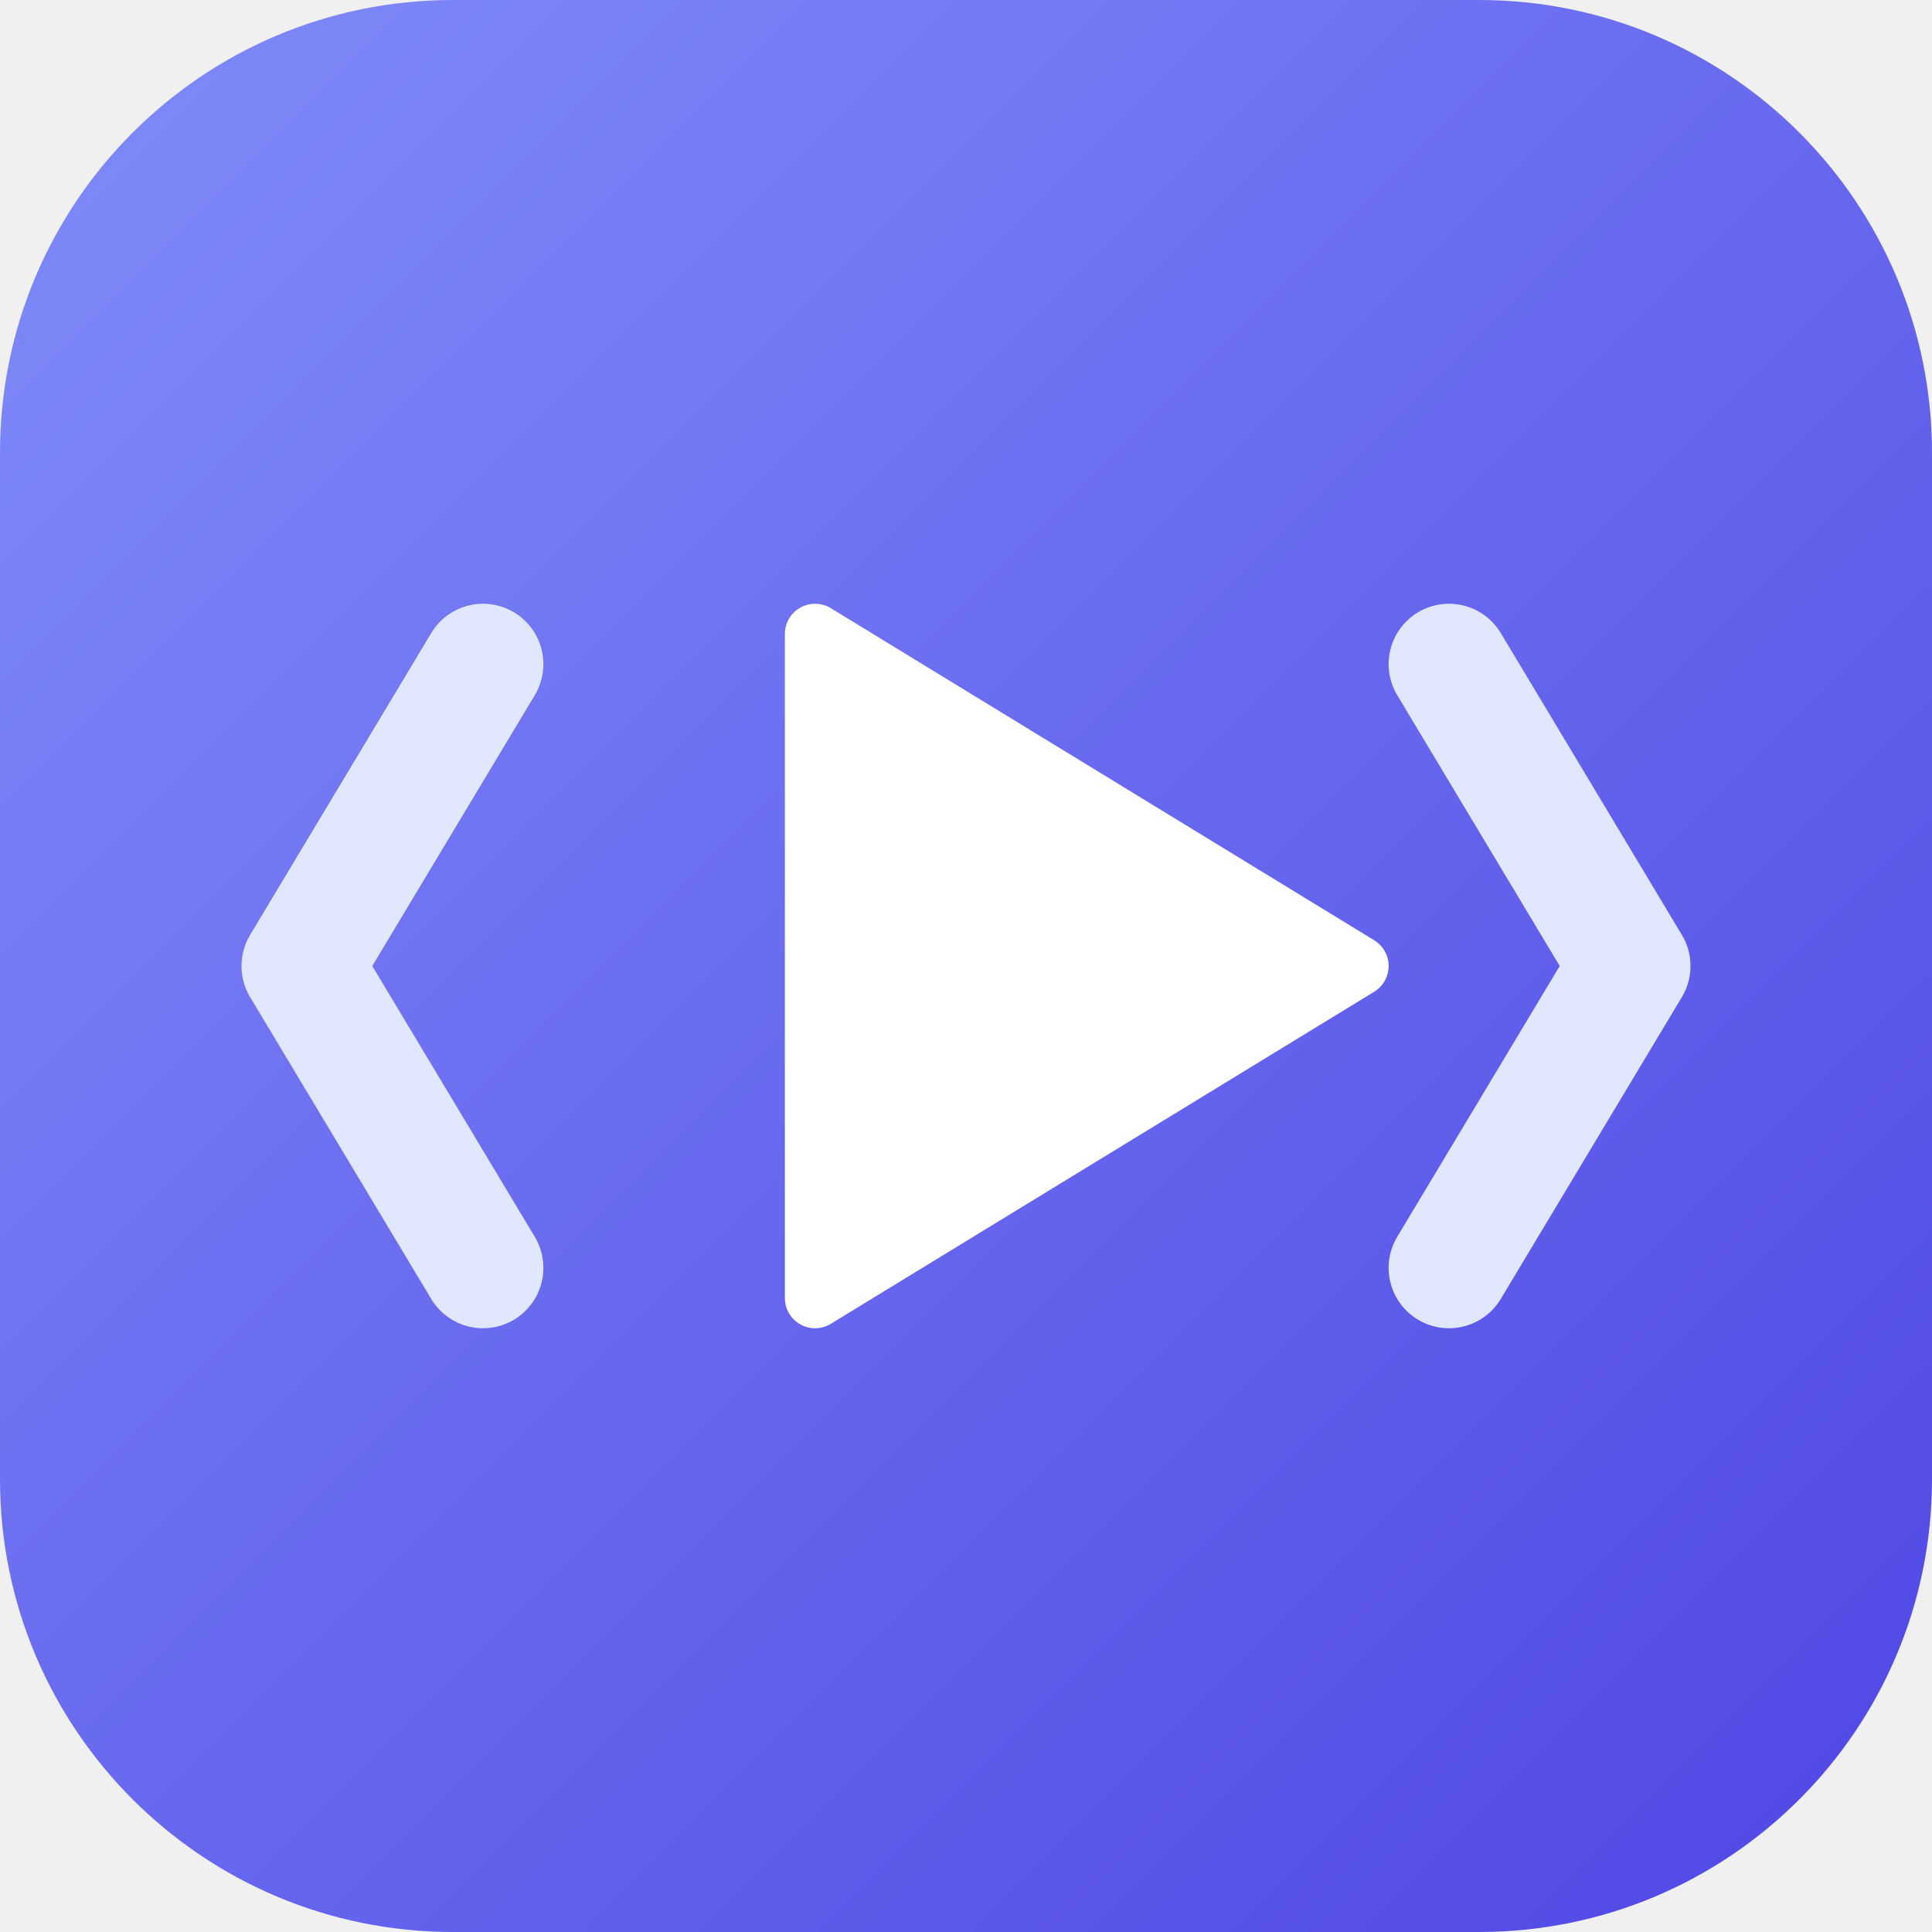
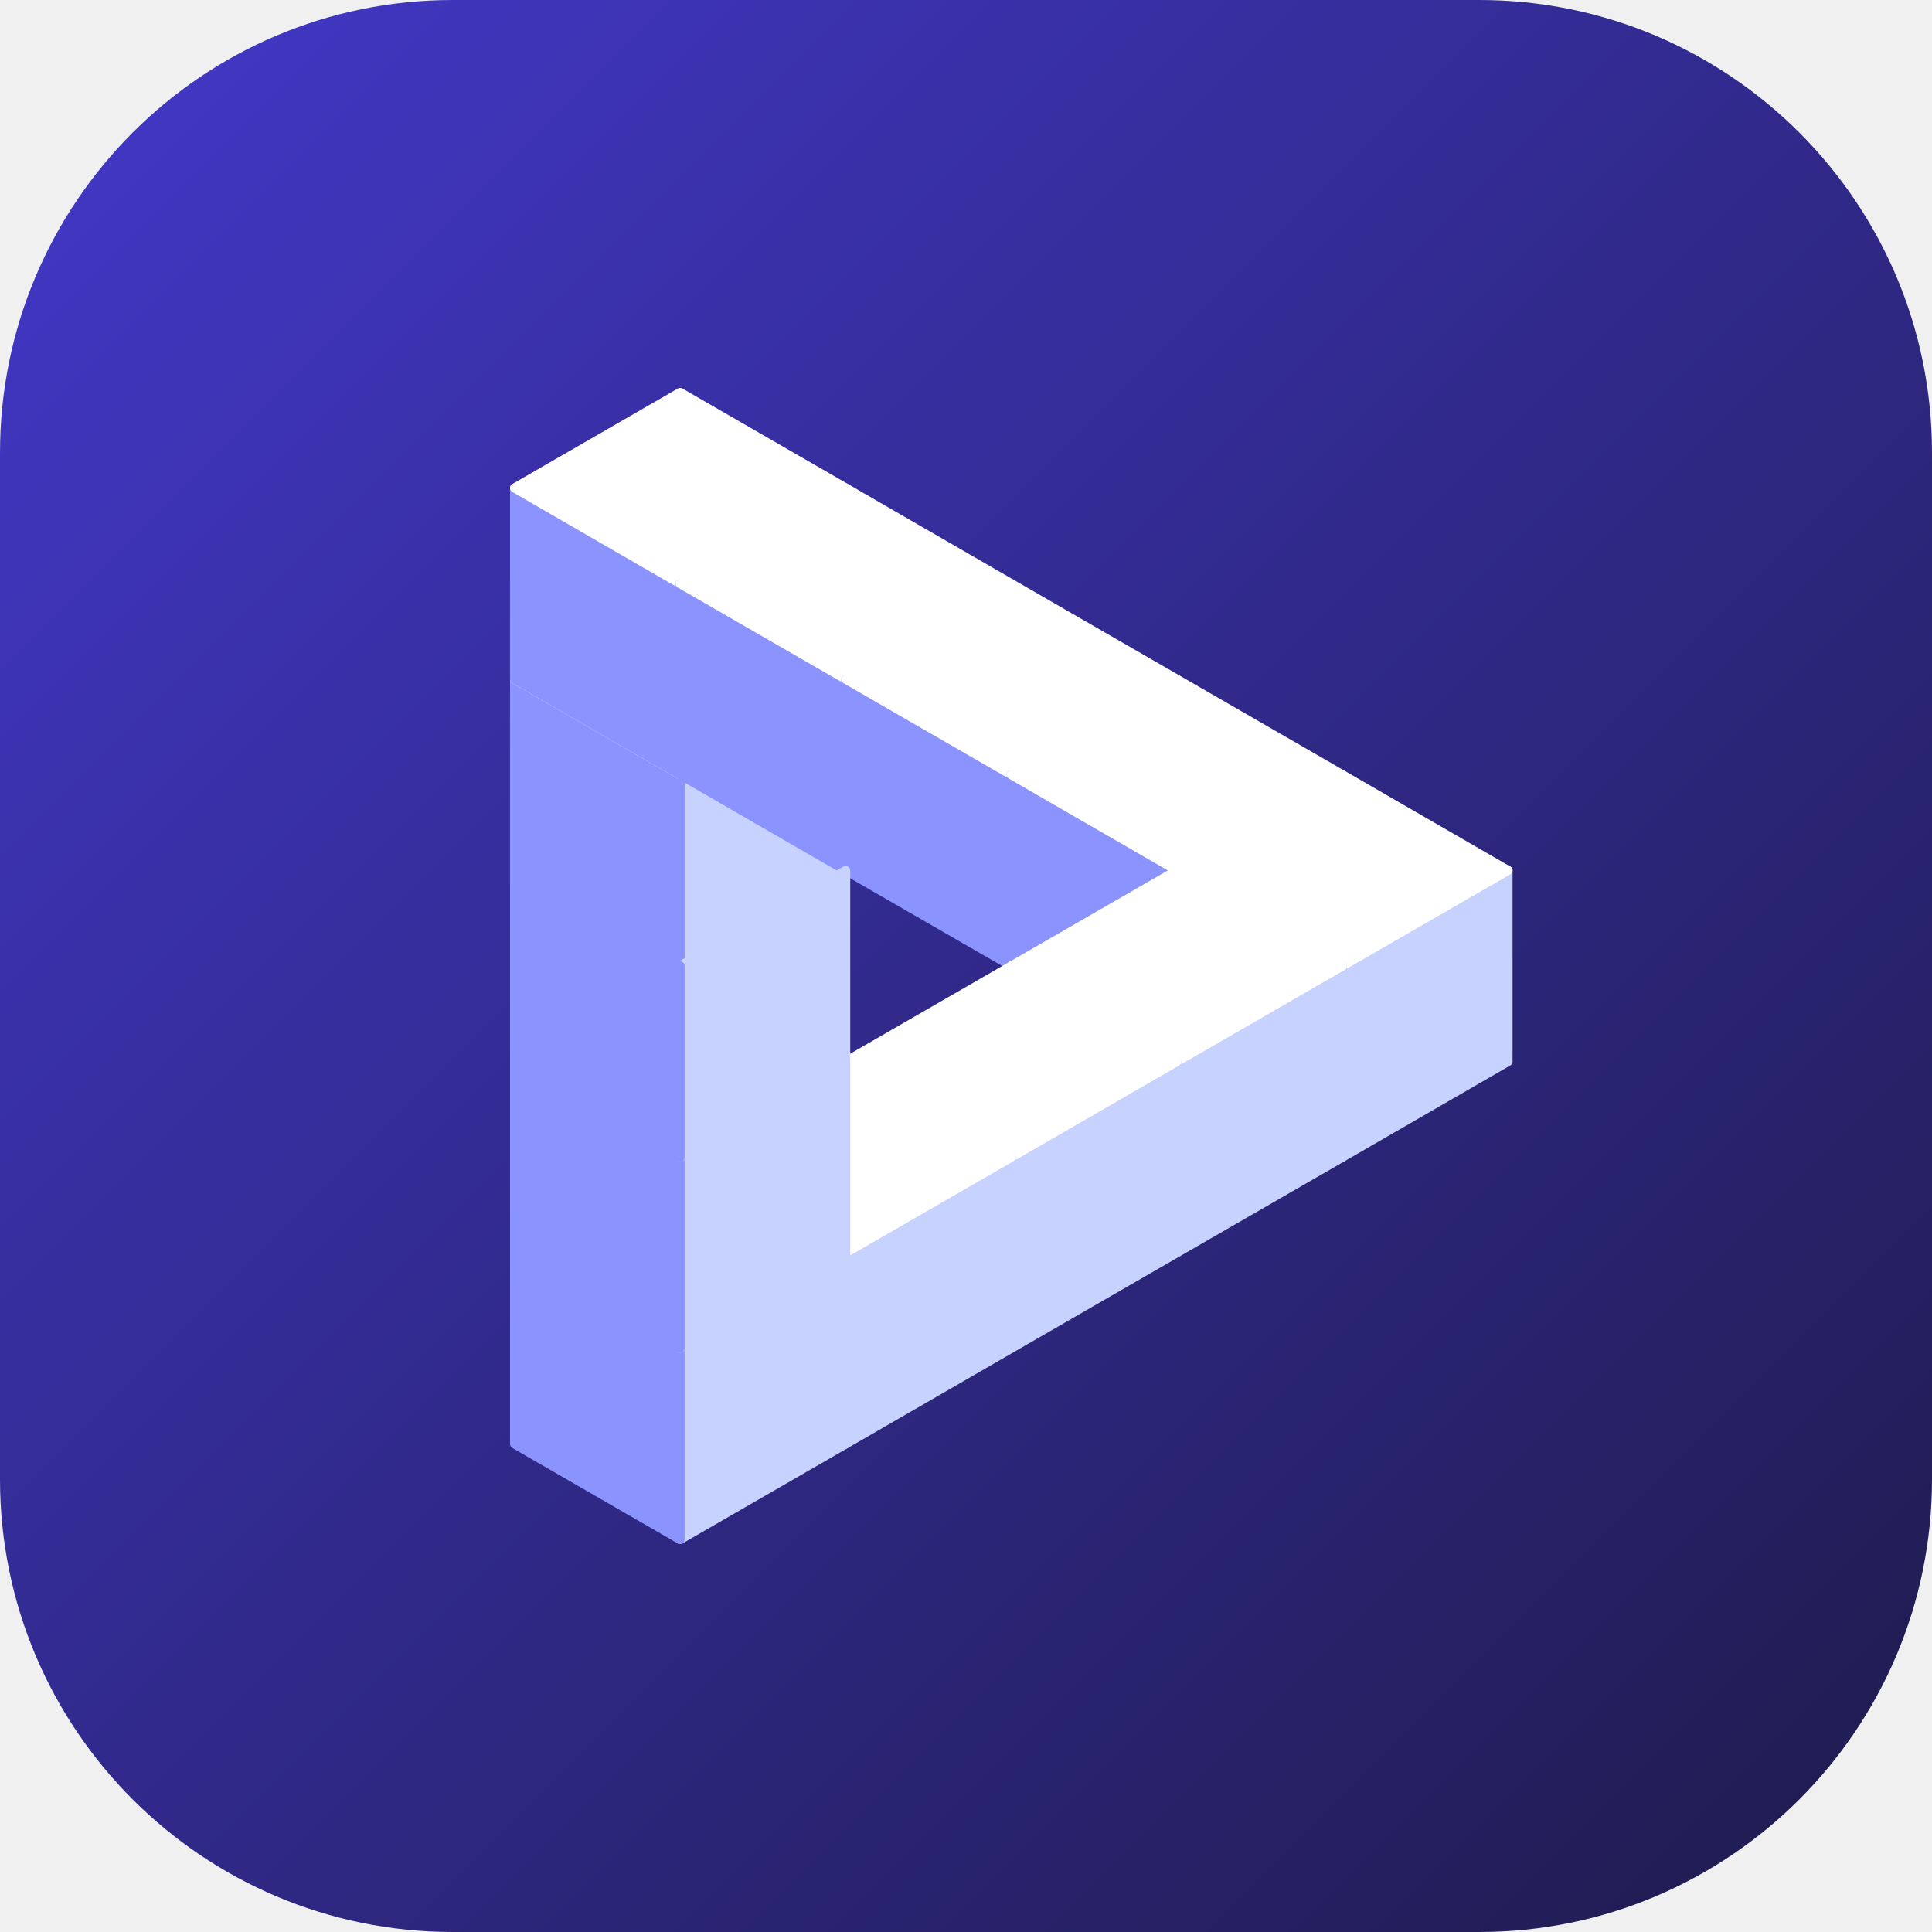
<svg xmlns="http://www.w3.org/2000/svg" viewBox="0 0 128 128" width="128" height="128">
  <defs>
    <linearGradient id="bg" x1="0" y1="0" x2="1" y2="1">
-       <stop offset="0" stop-color="#818cf8" />
-       <stop offset="1" stop-color="#4f46e5" />
+       <stop offset="0" stop-color="#4338ca" />
+       <stop offset="1" stop-color="#1e1b4b" />
    </linearGradient>
  </defs>
  <rect width="128" height="128" rx="30" fill="url(#bg)" />
-   <path d="M54 42v44l36-22z" fill="#fff" stroke="#fff" stroke-width="4" stroke-linejoin="round" />
-   <path d="M32 44 20 64l12 20M96 44l12 20-12 20" stroke="#e0e7ff" stroke-width="8" fill="none" stroke-linecap="round" stroke-linejoin="round" />
+   <path d="M56.03 57.67L45.06 64.00L45.06 51.33L56.03 45.00Z" fill="#c7d2fe" stroke="#c7d2fe" stroke-width=".6" stroke-linejoin="round" />
+   <path d="M34.09 57.67L45.06 64.00L45.06 51.33L34.09 45.00Z" fill="#8b93ff" stroke="#8b93ff" stroke-width=".6" stroke-linejoin="round" />
+   <path d="M45.06 38.67L56.03 45.00L45.06 51.33L34.09 45.00Z" fill="#ffffff" stroke="#ffffff" stroke-width=".6" stroke-linejoin="round" />
+   <path d="M34.09 45.00L45.06 51.33L45.06 38.67L34.09 32.33Z" fill="#8b93ff" stroke="#8b93ff" stroke-width=".6" stroke-linejoin="round" />
+   <path d="M45.06 26.00L56.03 32.33L45.06 38.67L34.09 32.33Z" fill="#ffffff" stroke="#ffffff" stroke-width=".6" stroke-linejoin="round" />
+   <path d="M45.06 51.33L56.03 57.67L56.03 45.00L45.06 38.67Z" fill="#8b93ff" stroke="#8b93ff" stroke-width=".6" stroke-linejoin="round" />
+   <path d="M56.03 32.33L67.00 38.67L56.03 45.00L45.06 38.67Z" fill="#ffffff" stroke="#ffffff" stroke-width=".6" stroke-linejoin="round" />
+   <path d="M56.03 57.67L67.00 64.00L67.00 51.33L56.03 45.00Z" fill="#8b93ff" stroke="#8b93ff" stroke-width=".6" stroke-linejoin="round" />
+   <path d="M67.00 38.67L77.97 45.00L67.00 51.33L56.03 45.00Z" fill="#ffffff" stroke="#ffffff" stroke-width=".6" stroke-linejoin="round" />
+   <path d="M67.00 64.00L77.97 70.33L77.97 57.67L67.00 51.33Z" fill="#8b93ff" stroke="#8b93ff" stroke-width=".6" stroke-linejoin="round" />
+   <path d="M77.97 45.00L88.94 51.33L77.97 57.67L67.00 51.33Z" fill="#ffffff" stroke="#ffffff" stroke-width=".6" stroke-linejoin="round" />
+   <path d="M99.91 70.33L88.94 76.67L88.94 64.00L99.91 57.67Z" fill="#c7d2fe" stroke="#c7d2fe" stroke-width=".6" stroke-linejoin="round" />
+   <path d="M88.94 51.33L99.91 57.67L88.94 64.00L77.97 57.67Z" fill="#ffffff" stroke="#ffffff" stroke-width=".6" stroke-linejoin="round" />
+   <path d="M88.94 76.67L77.97 83.00L77.97 70.33L88.94 64.00Z" fill="#c7d2fe" stroke="#c7d2fe" stroke-width=".6" stroke-linejoin="round" />
+   <path d="M77.97 57.67L88.94 64.00L77.97 70.33L67.00 64.00Z" fill="#ffffff" stroke="#ffffff" stroke-width=".6" stroke-linejoin="round" />
+   <path d="M77.97 83.00L67.00 89.33L67.00 76.67L77.97 70.33Z" fill="#c7d2fe" stroke="#c7d2fe" stroke-width=".6" stroke-linejoin="round" />
+   <path d="M67.00 64.00L77.97 70.33L67.00 76.67L56.03 70.33Z" fill="#ffffff" stroke="#ffffff" stroke-width=".6" stroke-linejoin="round" />
+   <path d="M67.00 89.33L56.03 95.67L56.03 83.00L67.00 76.67Z" fill="#c7d2fe" stroke="#c7d2fe" stroke-width=".6" stroke-linejoin="round" />
+   <path d="M56.03 70.33L67.00 76.67L56.03 83.00L45.06 76.67Z" fill="#ffffff" stroke="#ffffff" stroke-width=".6" stroke-linejoin="round" />
+   <path d="M56.03 95.67L45.06 102.00L45.06 89.33L56.03 83.00Z" fill="#c7d2fe" stroke="#c7d2fe" stroke-width=".6" stroke-linejoin="round" />
+   <path d="M34.09 95.67L45.06 102.00L45.06 89.33L34.09 83.00Z" fill="#8b93ff" stroke="#8b93ff" stroke-width=".6" stroke-linejoin="round" />
+   <path d="M56.03 83.00L45.06 89.33L45.06 76.67L56.03 70.33Z" fill="#c7d2fe" stroke="#c7d2fe" stroke-width=".6" stroke-linejoin="round" />
+   <path d="M34.09 83.00L45.06 89.33L45.06 76.67L34.09 70.33Z" fill="#8b93ff" stroke="#8b93ff" stroke-width=".6" stroke-linejoin="round" />
+   <path d="M56.03 70.33L45.06 76.67L45.06 64.00L56.03 57.67Z" fill="#c7d2fe" stroke="#c7d2fe" stroke-width=".6" stroke-linejoin="round" />
+   <path d="M34.09 70.33L45.06 76.67L45.06 64.00L34.09 57.67Z" fill="#8b93ff" stroke="#8b93ff" stroke-width=".6" stroke-linejoin="round" />
</svg>
